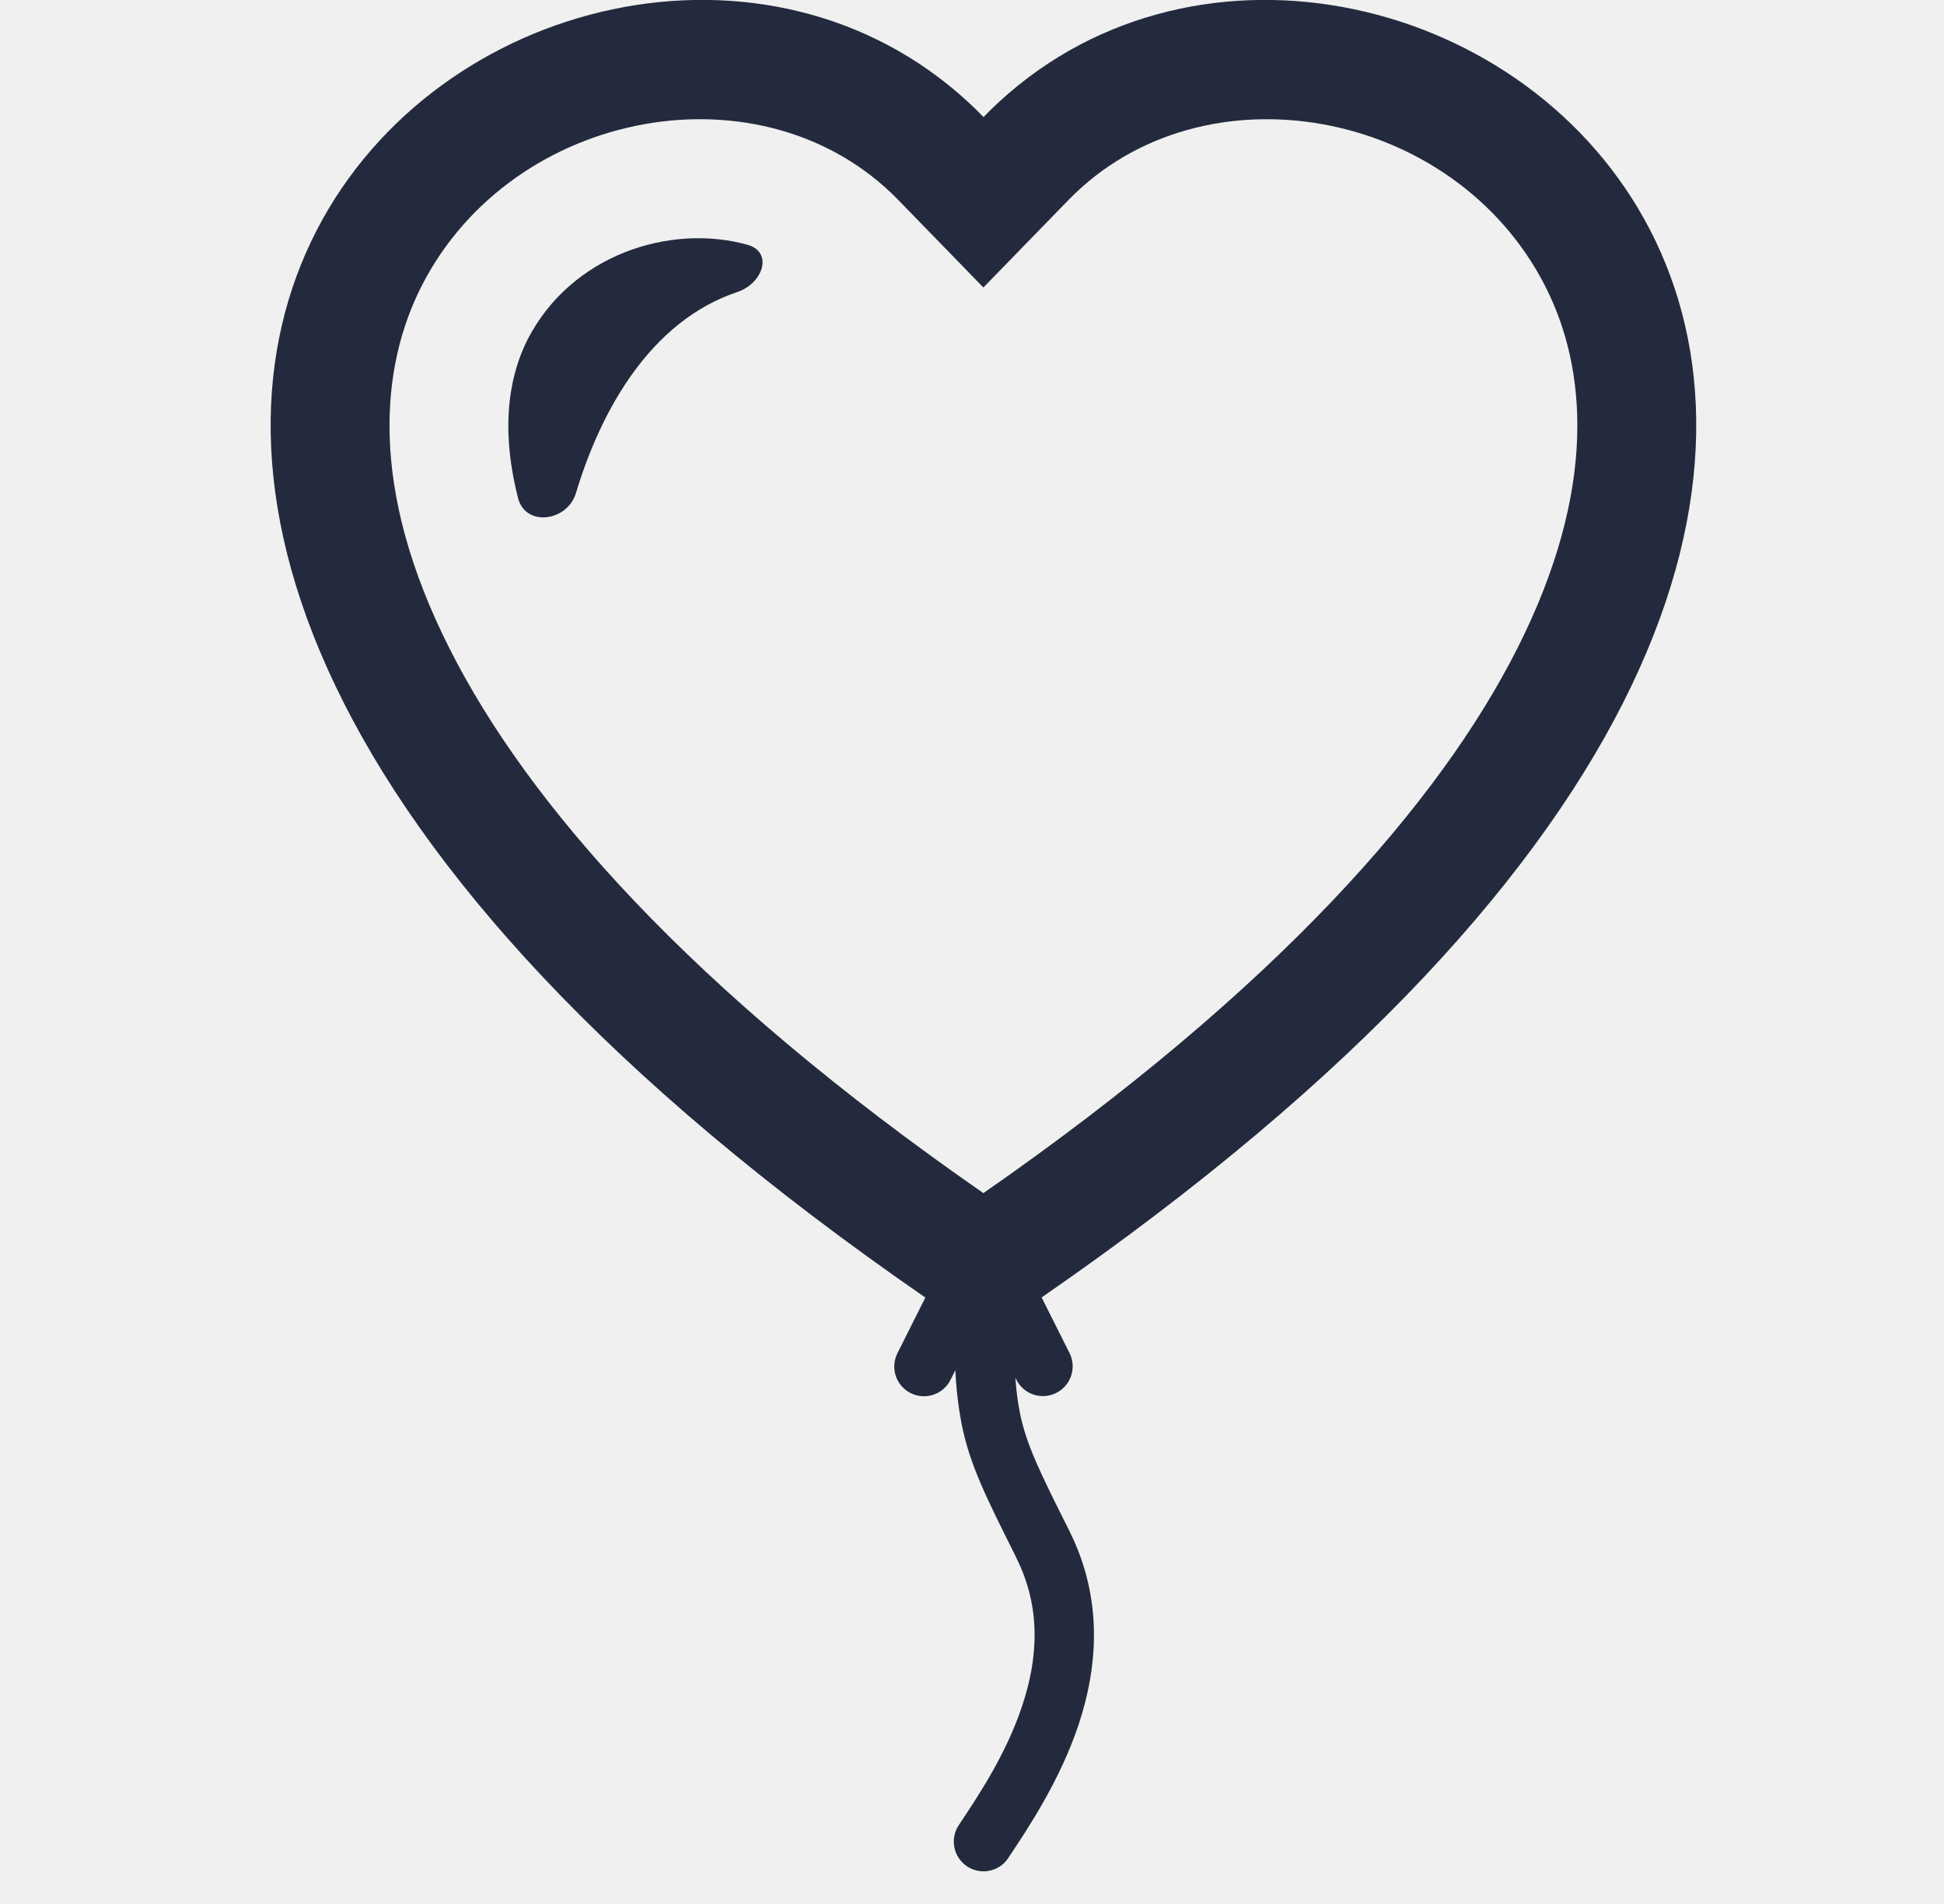
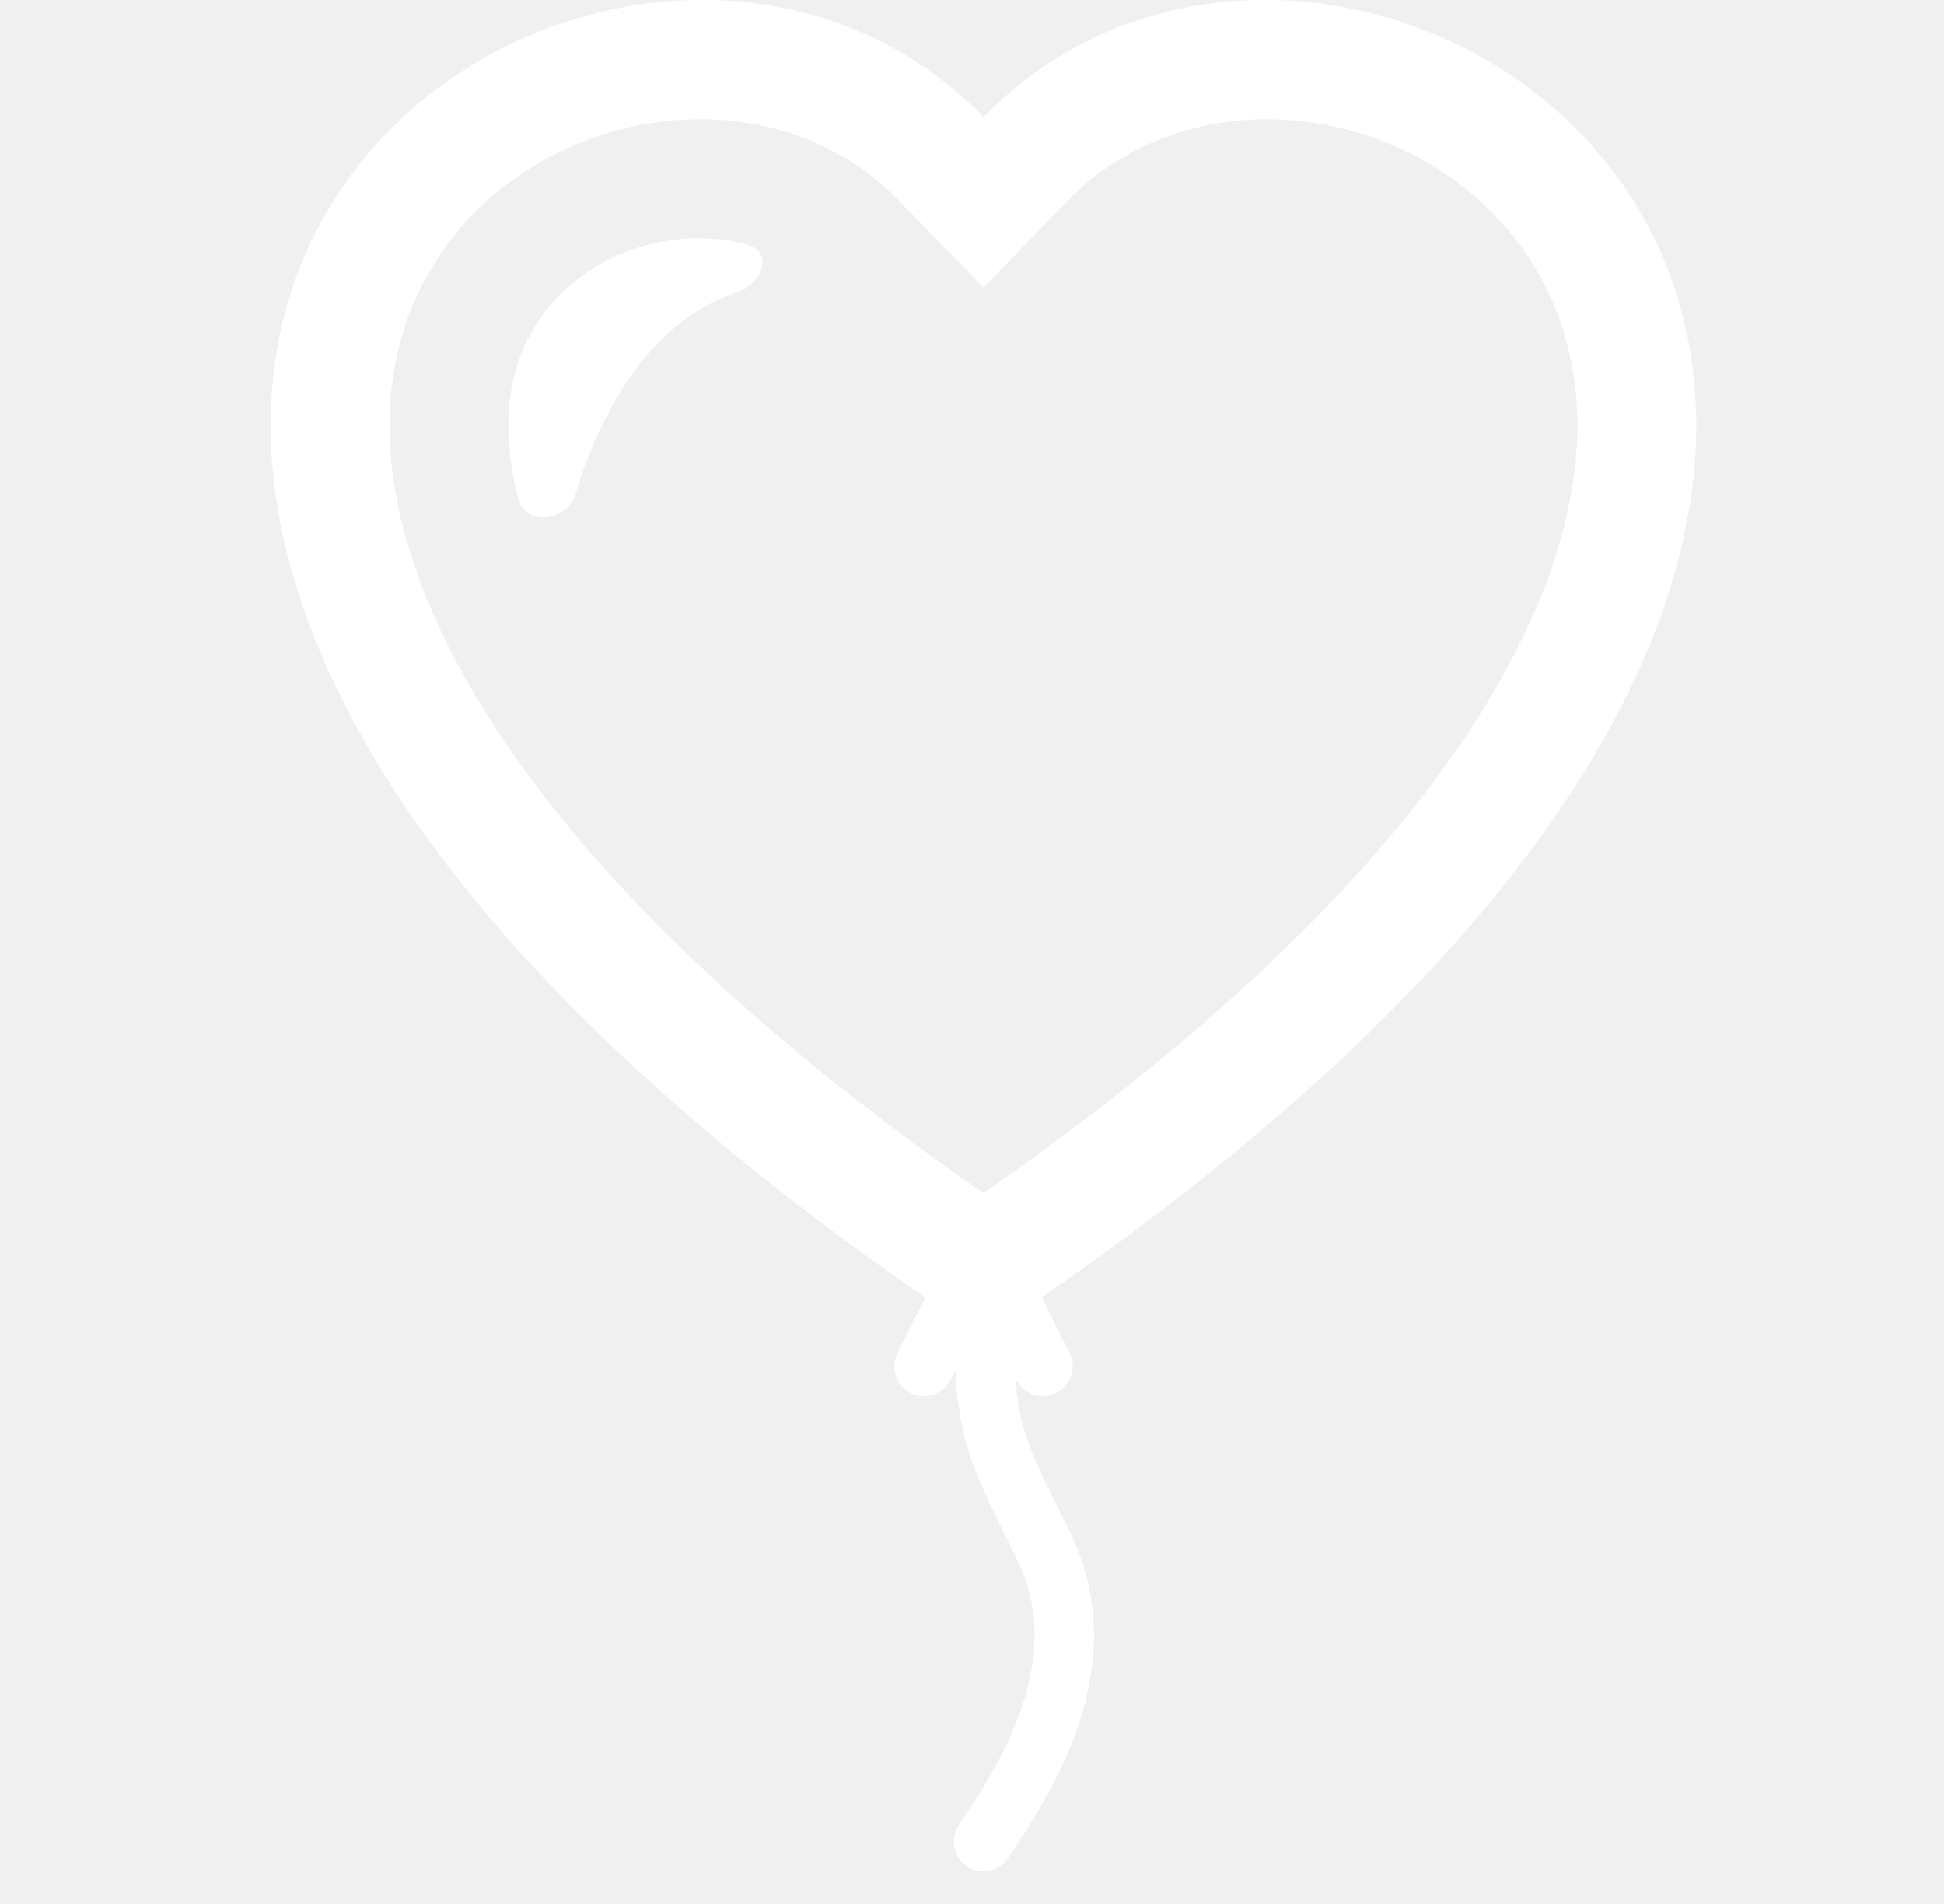
<svg xmlns="http://www.w3.org/2000/svg" width="48" height="47" viewBox="0 0 48 47" fill="none">
  <g clip-path="url(#clip0_45_946)">
-     <path fill-rule="evenodd" clip-rule="evenodd" d="M24.281 7.097L22.178 4.935C18.864 1.53 12.666 2.656 10.417 7.047C9.39 9.056 9.094 12.053 11.109 16.028C13.018 19.806 17.007 24.402 24.281 29.453C31.552 24.399 35.541 19.803 37.454 16.028C39.469 12.053 39.176 9.056 38.146 7.05C35.896 2.656 29.699 1.53 26.384 4.935L24.281 7.097ZM22.844 32.028C-8.775 10.206 14.045 -6.557 23.897 2.512C24.029 2.632 24.158 2.758 24.284 2.89C24.41 2.758 24.54 2.632 24.672 2.512C34.527 -6.557 57.337 10.209 25.719 32.028L26.408 33.401C26.451 33.487 26.477 33.581 26.484 33.677C26.49 33.773 26.478 33.87 26.448 33.961C26.417 34.053 26.369 34.138 26.306 34.21C26.243 34.283 26.166 34.343 26.079 34.386C25.993 34.429 25.899 34.455 25.803 34.462C25.707 34.469 25.61 34.456 25.518 34.426C25.427 34.395 25.342 34.347 25.27 34.284C25.197 34.221 25.137 34.144 25.094 34.058L25.07 34.008C25.094 34.33 25.129 34.6 25.179 34.858C25.337 35.65 25.651 36.29 26.408 37.8C27.253 39.496 27.097 41.173 26.631 42.578C26.17 43.954 25.393 45.121 24.906 45.849L24.894 45.869C24.841 45.949 24.772 46.018 24.692 46.072C24.612 46.125 24.522 46.162 24.427 46.181C24.333 46.2 24.236 46.2 24.141 46.181C24.047 46.162 23.957 46.125 23.877 46.072C23.797 46.018 23.728 45.949 23.674 45.869C23.621 45.789 23.583 45.699 23.565 45.605C23.546 45.51 23.546 45.413 23.565 45.318C23.583 45.224 23.621 45.134 23.674 45.054C24.167 44.315 24.847 43.294 25.238 42.112C25.628 40.95 25.716 39.695 25.094 38.457L25.056 38.375C24.352 36.967 23.941 36.152 23.742 35.143C23.66 34.707 23.608 34.266 23.589 33.823L23.472 34.058C23.429 34.145 23.37 34.222 23.297 34.286C23.224 34.35 23.139 34.398 23.048 34.429C22.956 34.46 22.859 34.472 22.762 34.466C22.666 34.459 22.572 34.433 22.485 34.39C22.399 34.346 22.322 34.286 22.258 34.213C22.195 34.14 22.147 34.055 22.117 33.963C22.087 33.871 22.075 33.774 22.083 33.677C22.09 33.581 22.117 33.487 22.161 33.401L22.85 32.028H22.844ZM18.453 6.041C16.55 5.513 14.104 6.284 13.027 8.381C12.643 9.138 12.308 10.402 12.792 12.297C12.977 13.013 14.007 12.878 14.221 12.171C14.837 10.126 16.06 7.927 18.207 7.208C18.843 6.994 19.099 6.22 18.453 6.041Z" fill="#242A3D" />
+     <path fill-rule="evenodd" clip-rule="evenodd" d="M24.281 7.097L22.178 4.935C18.864 1.53 12.666 2.656 10.417 7.047C9.39 9.056 9.094 12.053 11.109 16.028C13.018 19.806 17.007 24.402 24.281 29.453C31.552 24.399 35.541 19.803 37.454 16.028C39.469 12.053 39.176 9.056 38.146 7.05C35.896 2.656 29.699 1.53 26.384 4.935L24.281 7.097ZM22.844 32.028C-8.775 10.206 14.045 -6.557 23.897 2.512C24.029 2.632 24.158 2.758 24.284 2.89C24.41 2.758 24.54 2.632 24.672 2.512C34.527 -6.557 57.337 10.209 25.719 32.028L26.408 33.401C26.451 33.487 26.477 33.581 26.484 33.677C26.49 33.773 26.478 33.87 26.448 33.961C26.417 34.053 26.369 34.138 26.306 34.21C26.243 34.283 26.166 34.343 26.079 34.386C25.993 34.429 25.899 34.455 25.803 34.462C25.707 34.469 25.61 34.456 25.518 34.426C25.427 34.395 25.342 34.347 25.27 34.284C25.197 34.221 25.137 34.144 25.094 34.058L25.07 34.008C25.094 34.33 25.129 34.6 25.179 34.858C25.337 35.65 25.651 36.29 26.408 37.8C27.253 39.496 27.097 41.173 26.631 42.578C26.17 43.954 25.393 45.121 24.906 45.849L24.894 45.869C24.841 45.949 24.772 46.018 24.692 46.072C24.612 46.125 24.522 46.162 24.427 46.181C24.333 46.2 24.236 46.2 24.141 46.181C24.047 46.162 23.957 46.125 23.877 46.072C23.797 46.018 23.728 45.949 23.674 45.869C23.621 45.789 23.583 45.699 23.565 45.605C23.546 45.51 23.546 45.413 23.565 45.318C23.583 45.224 23.621 45.134 23.674 45.054C24.167 44.315 24.847 43.294 25.238 42.112C25.628 40.95 25.716 39.695 25.094 38.457L25.056 38.375C24.352 36.967 23.941 36.152 23.742 35.143C23.66 34.707 23.608 34.266 23.589 33.823L23.472 34.058C23.429 34.145 23.37 34.222 23.297 34.286C23.224 34.35 23.139 34.398 23.048 34.429C22.956 34.46 22.859 34.472 22.762 34.466C22.666 34.459 22.572 34.433 22.485 34.39C22.399 34.346 22.322 34.286 22.258 34.213C22.195 34.14 22.147 34.055 22.117 33.963C22.087 33.871 22.075 33.774 22.083 33.677C22.09 33.581 22.117 33.487 22.161 33.401L22.85 32.028H22.844ZM18.453 6.041C16.55 5.513 14.104 6.284 13.027 8.381C12.643 9.138 12.308 10.402 12.792 12.297C12.977 13.013 14.007 12.878 14.221 12.171C14.837 10.126 16.06 7.927 18.207 7.208C18.843 6.994 19.099 6.22 18.453 6.041Z" fill="white" />
  </g>
  <defs>
    <clipPath id="clip0_45_946">
      <rect x="0.817" y="-0.002" width="46.93" height="46.93" rx="7.657" fill="white" />
    </clipPath>
  </defs>
</svg>
